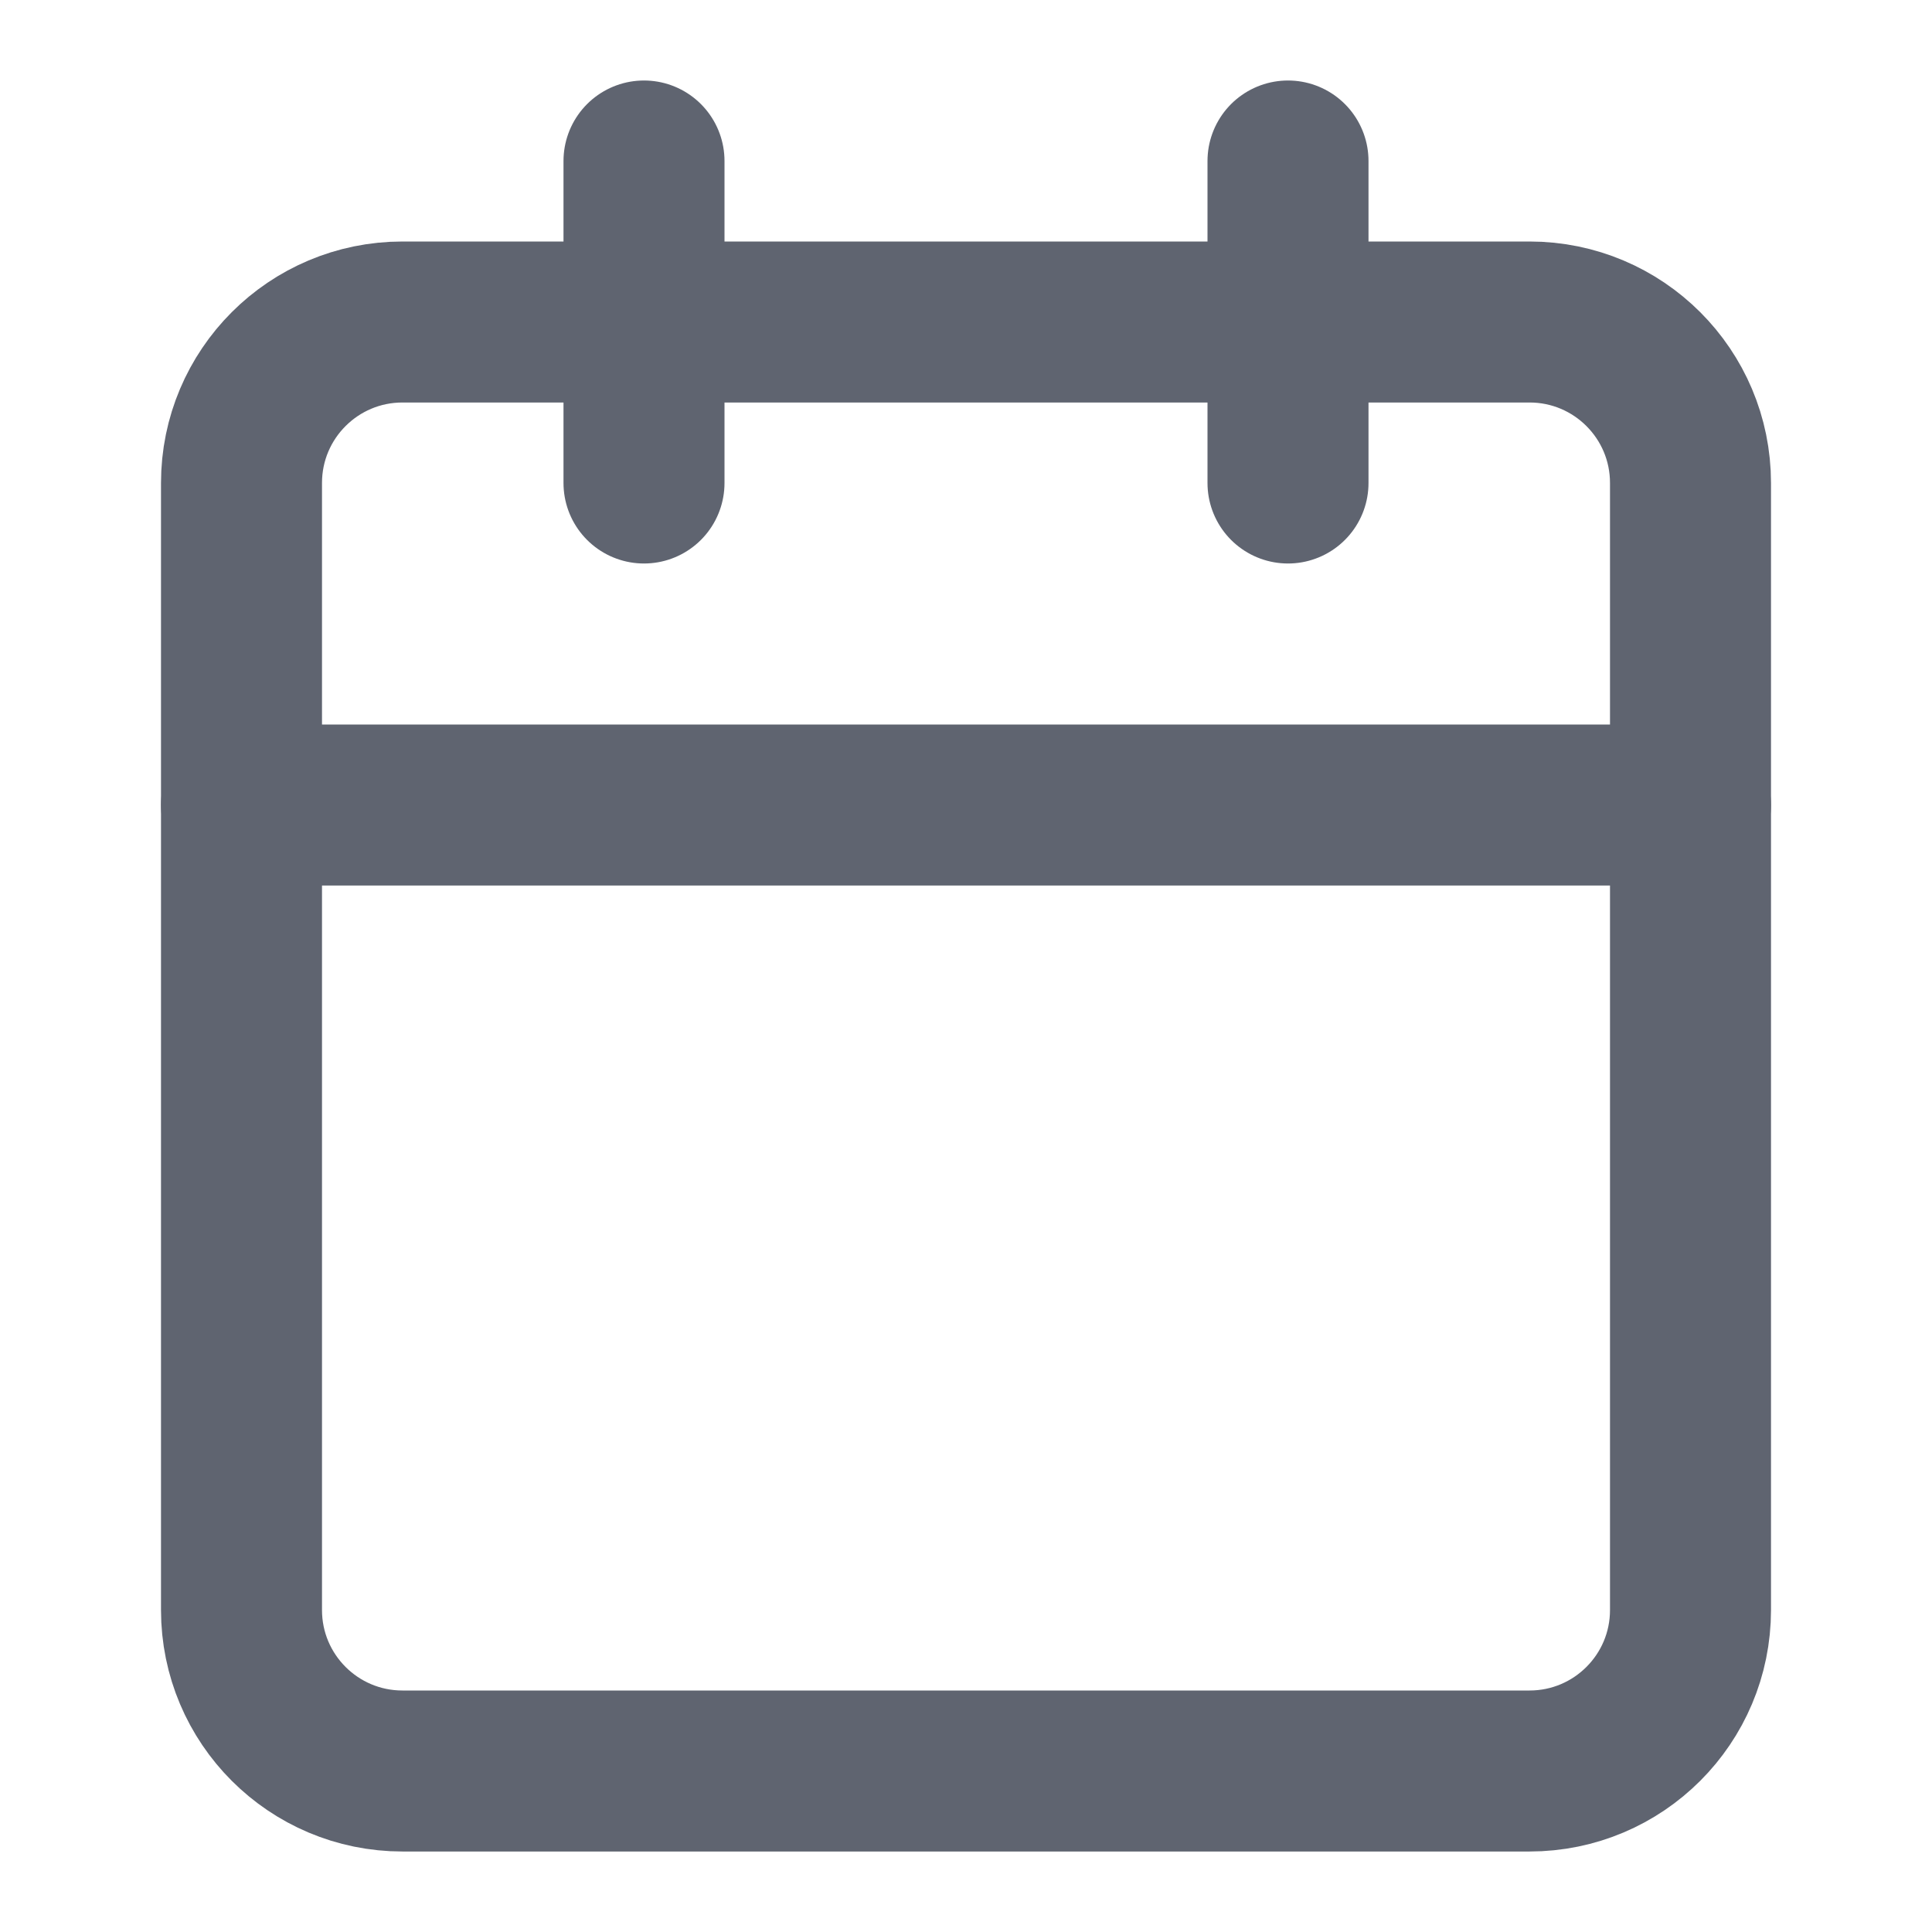
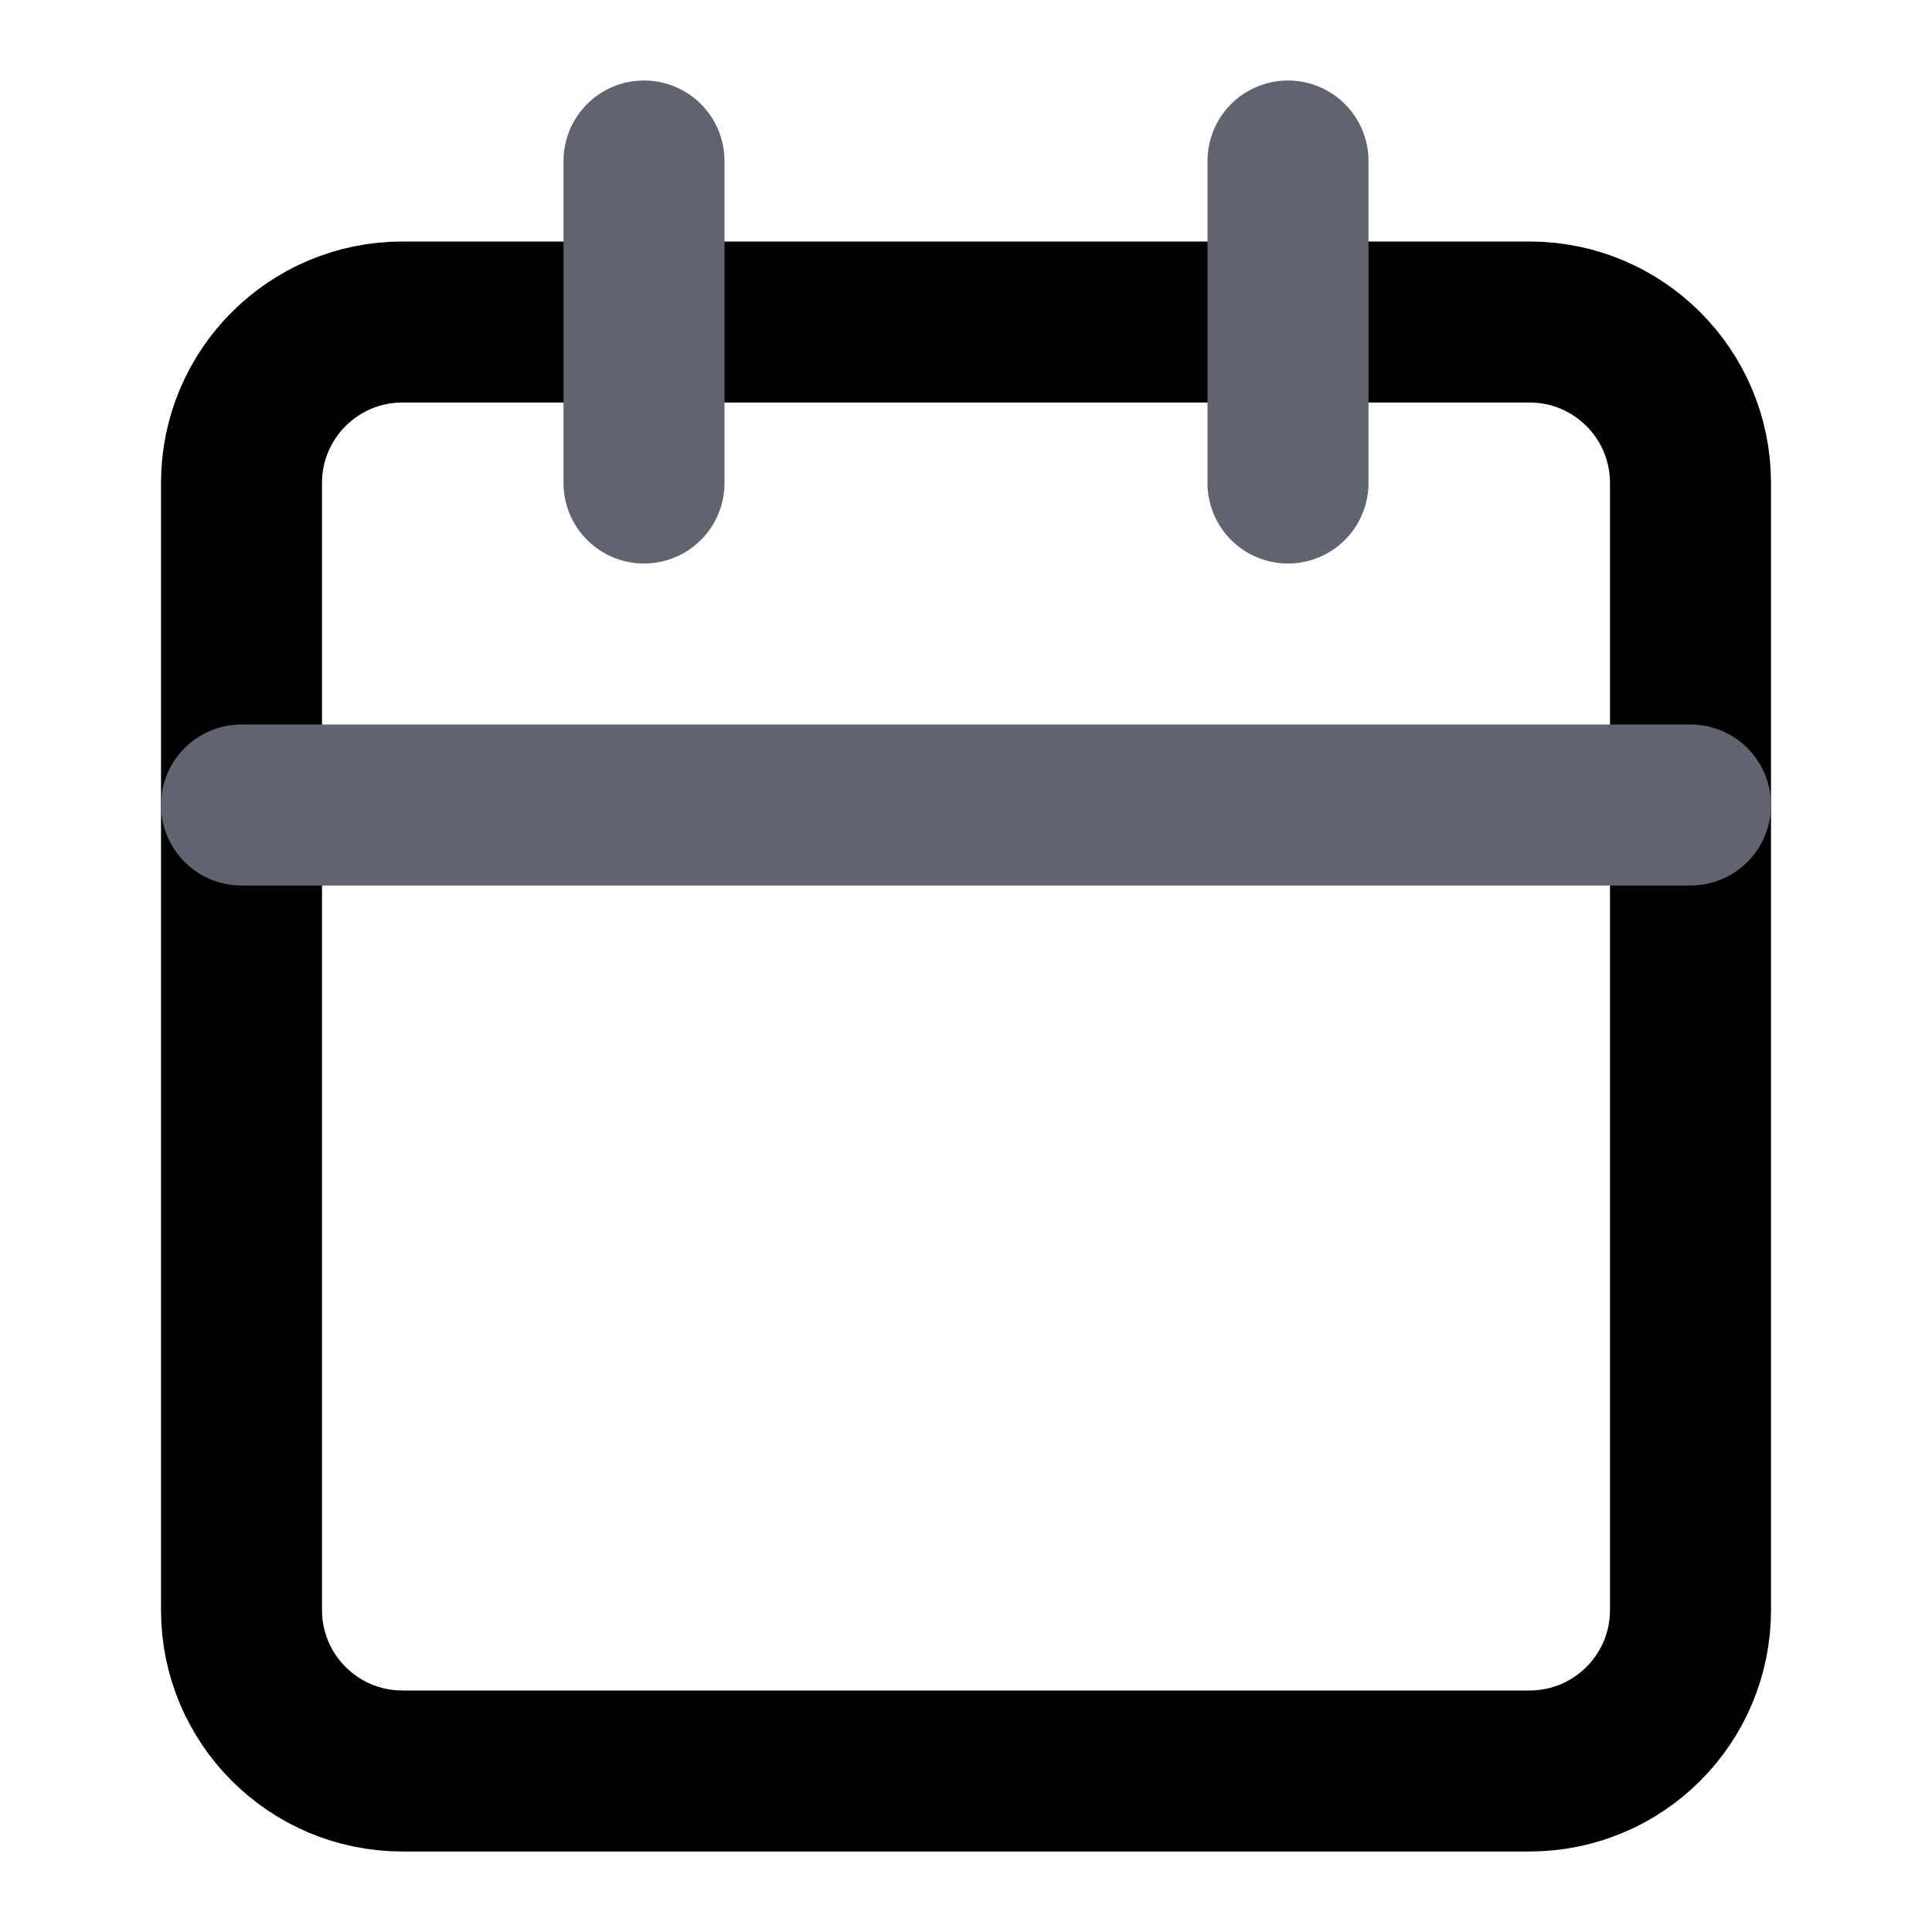
<svg xmlns="http://www.w3.org/2000/svg" width="24" height="24" viewBox="0 0 24 24" fill="none">
-   <path d="M19 4H5C3.895 4 3 4.895 3 6V20C3 21.105 3.895 22 5 22H19C20.105 22 21 21.105 21 20V6C21 4.895 20.105 4 19 4Z" stroke="#5F6470" stroke-width="2" stroke-linecap="round" stroke-linejoin="round" />
+   <path d="M19 4H5C3.895 4 3 4.895 3 6V20C3 21.105 3.895 22 5 22H19C20.105 22 21 21.105 21 20V6C21 4.895 20.105 4 19 4Z" stroke="currentColor" stroke-width="2" stroke-linecap="round" stroke-linejoin="round" />
  <path d="M16 2V6" stroke="#5F6470" stroke-width="2" stroke-linecap="round" stroke-linejoin="round" />
  <path d="M8 2V6" stroke="#5F6470" stroke-width="2" stroke-linecap="round" stroke-linejoin="round" />
  <path d="M3 10H21" stroke="#5F6470" stroke-width="2" stroke-linecap="round" stroke-linejoin="round" />
</svg>
